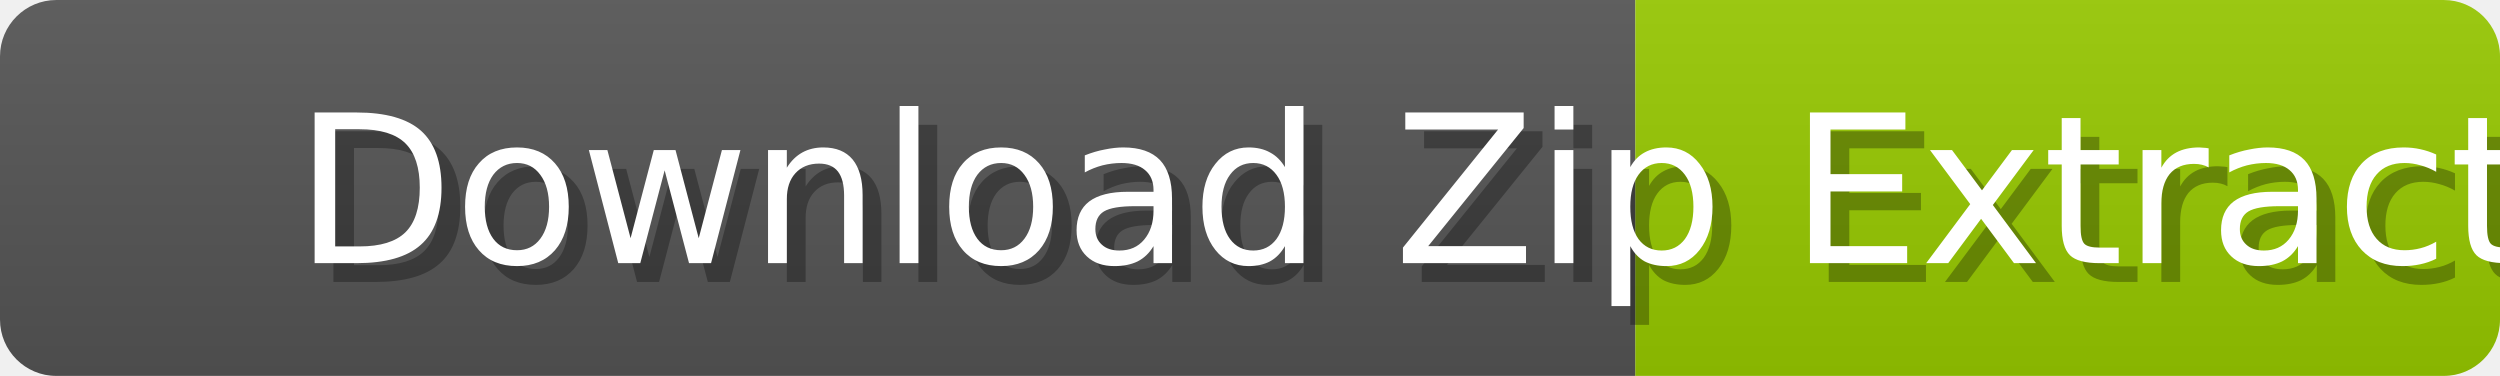
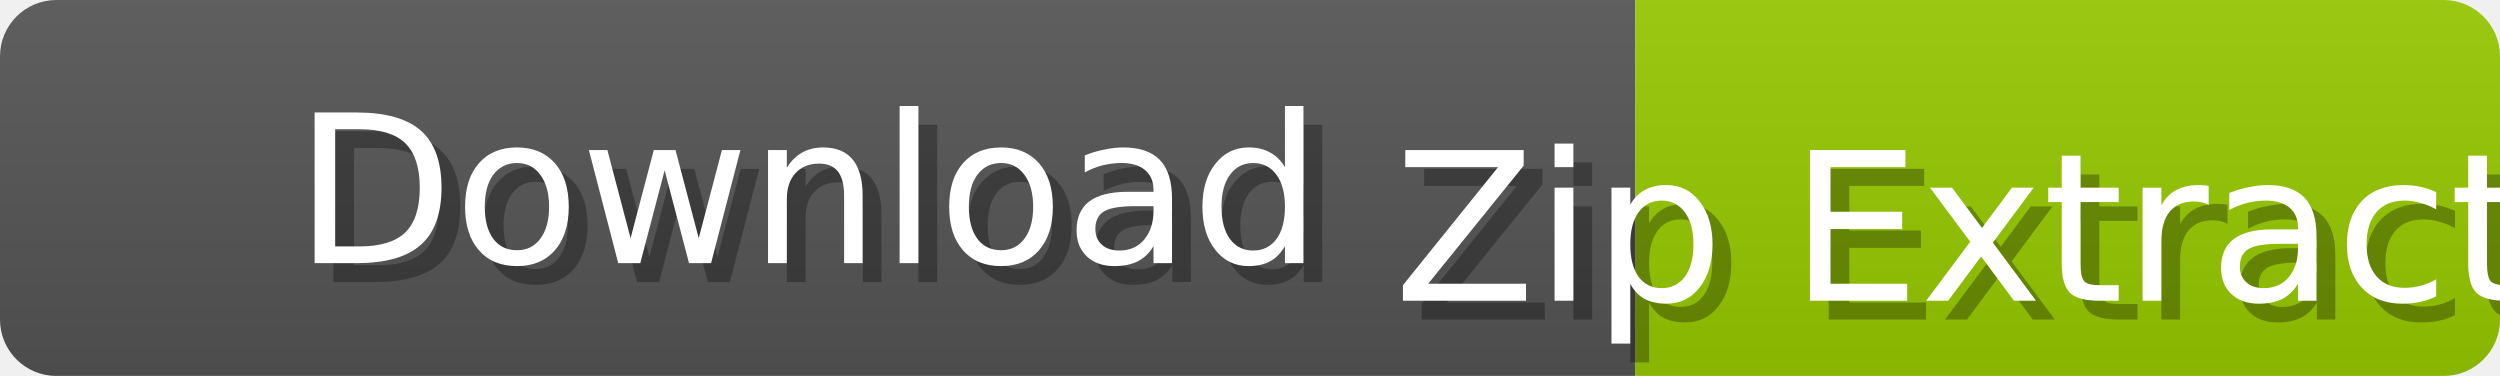
<svg xmlns="http://www.w3.org/2000/svg" width="133" height="20">
  <linearGradient id="b" x2="0" y2="100%">
    <stop offset="0" stop-color="#bbb" stop-opacity=".1" />
    <stop offset="1" stop-opacity=".1" />
  </linearGradient>
  <mask id="a">
    <rect width="133" height="20" rx="3" fill="#fff" />
  </mask>
  <g mask="url(#a)">
    <path fill="#555" d="M0 0h87v20H0z" />
    <path fill="#97CA00" d="M87 0h46v20H87z" />
    <path fill="url(#b)" d="M0 0h133v20H0z" />
  </g>
  <g fill="#fff" text-anchor="middle" font-family="DejaVu Sans,Verdana,Geneva,sans-serif" font-size="11">
    <text x="44" y="15" fill="#010101" fill-opacity=".3">Download</text>
    <text x="43" y="14">Download</text>
  </g>
  <g fill="#fff" text-anchor="middle" font-family="DejaVu Sans,Verdana,Geneva,sans-serif" font-size="11">
-     <text x="111" y="15" fill="#010101" fill-opacity=".3">Zip Extractor</text>
-     <text x="110" y="14">Zip Extractor</text>
+     <text x="111" y="17" fill="#010101" fill-opacity=".3">Zip Extractor</text>
+     <text x="110" y="16">Zip Extractor</text>
  </g>
</svg>
